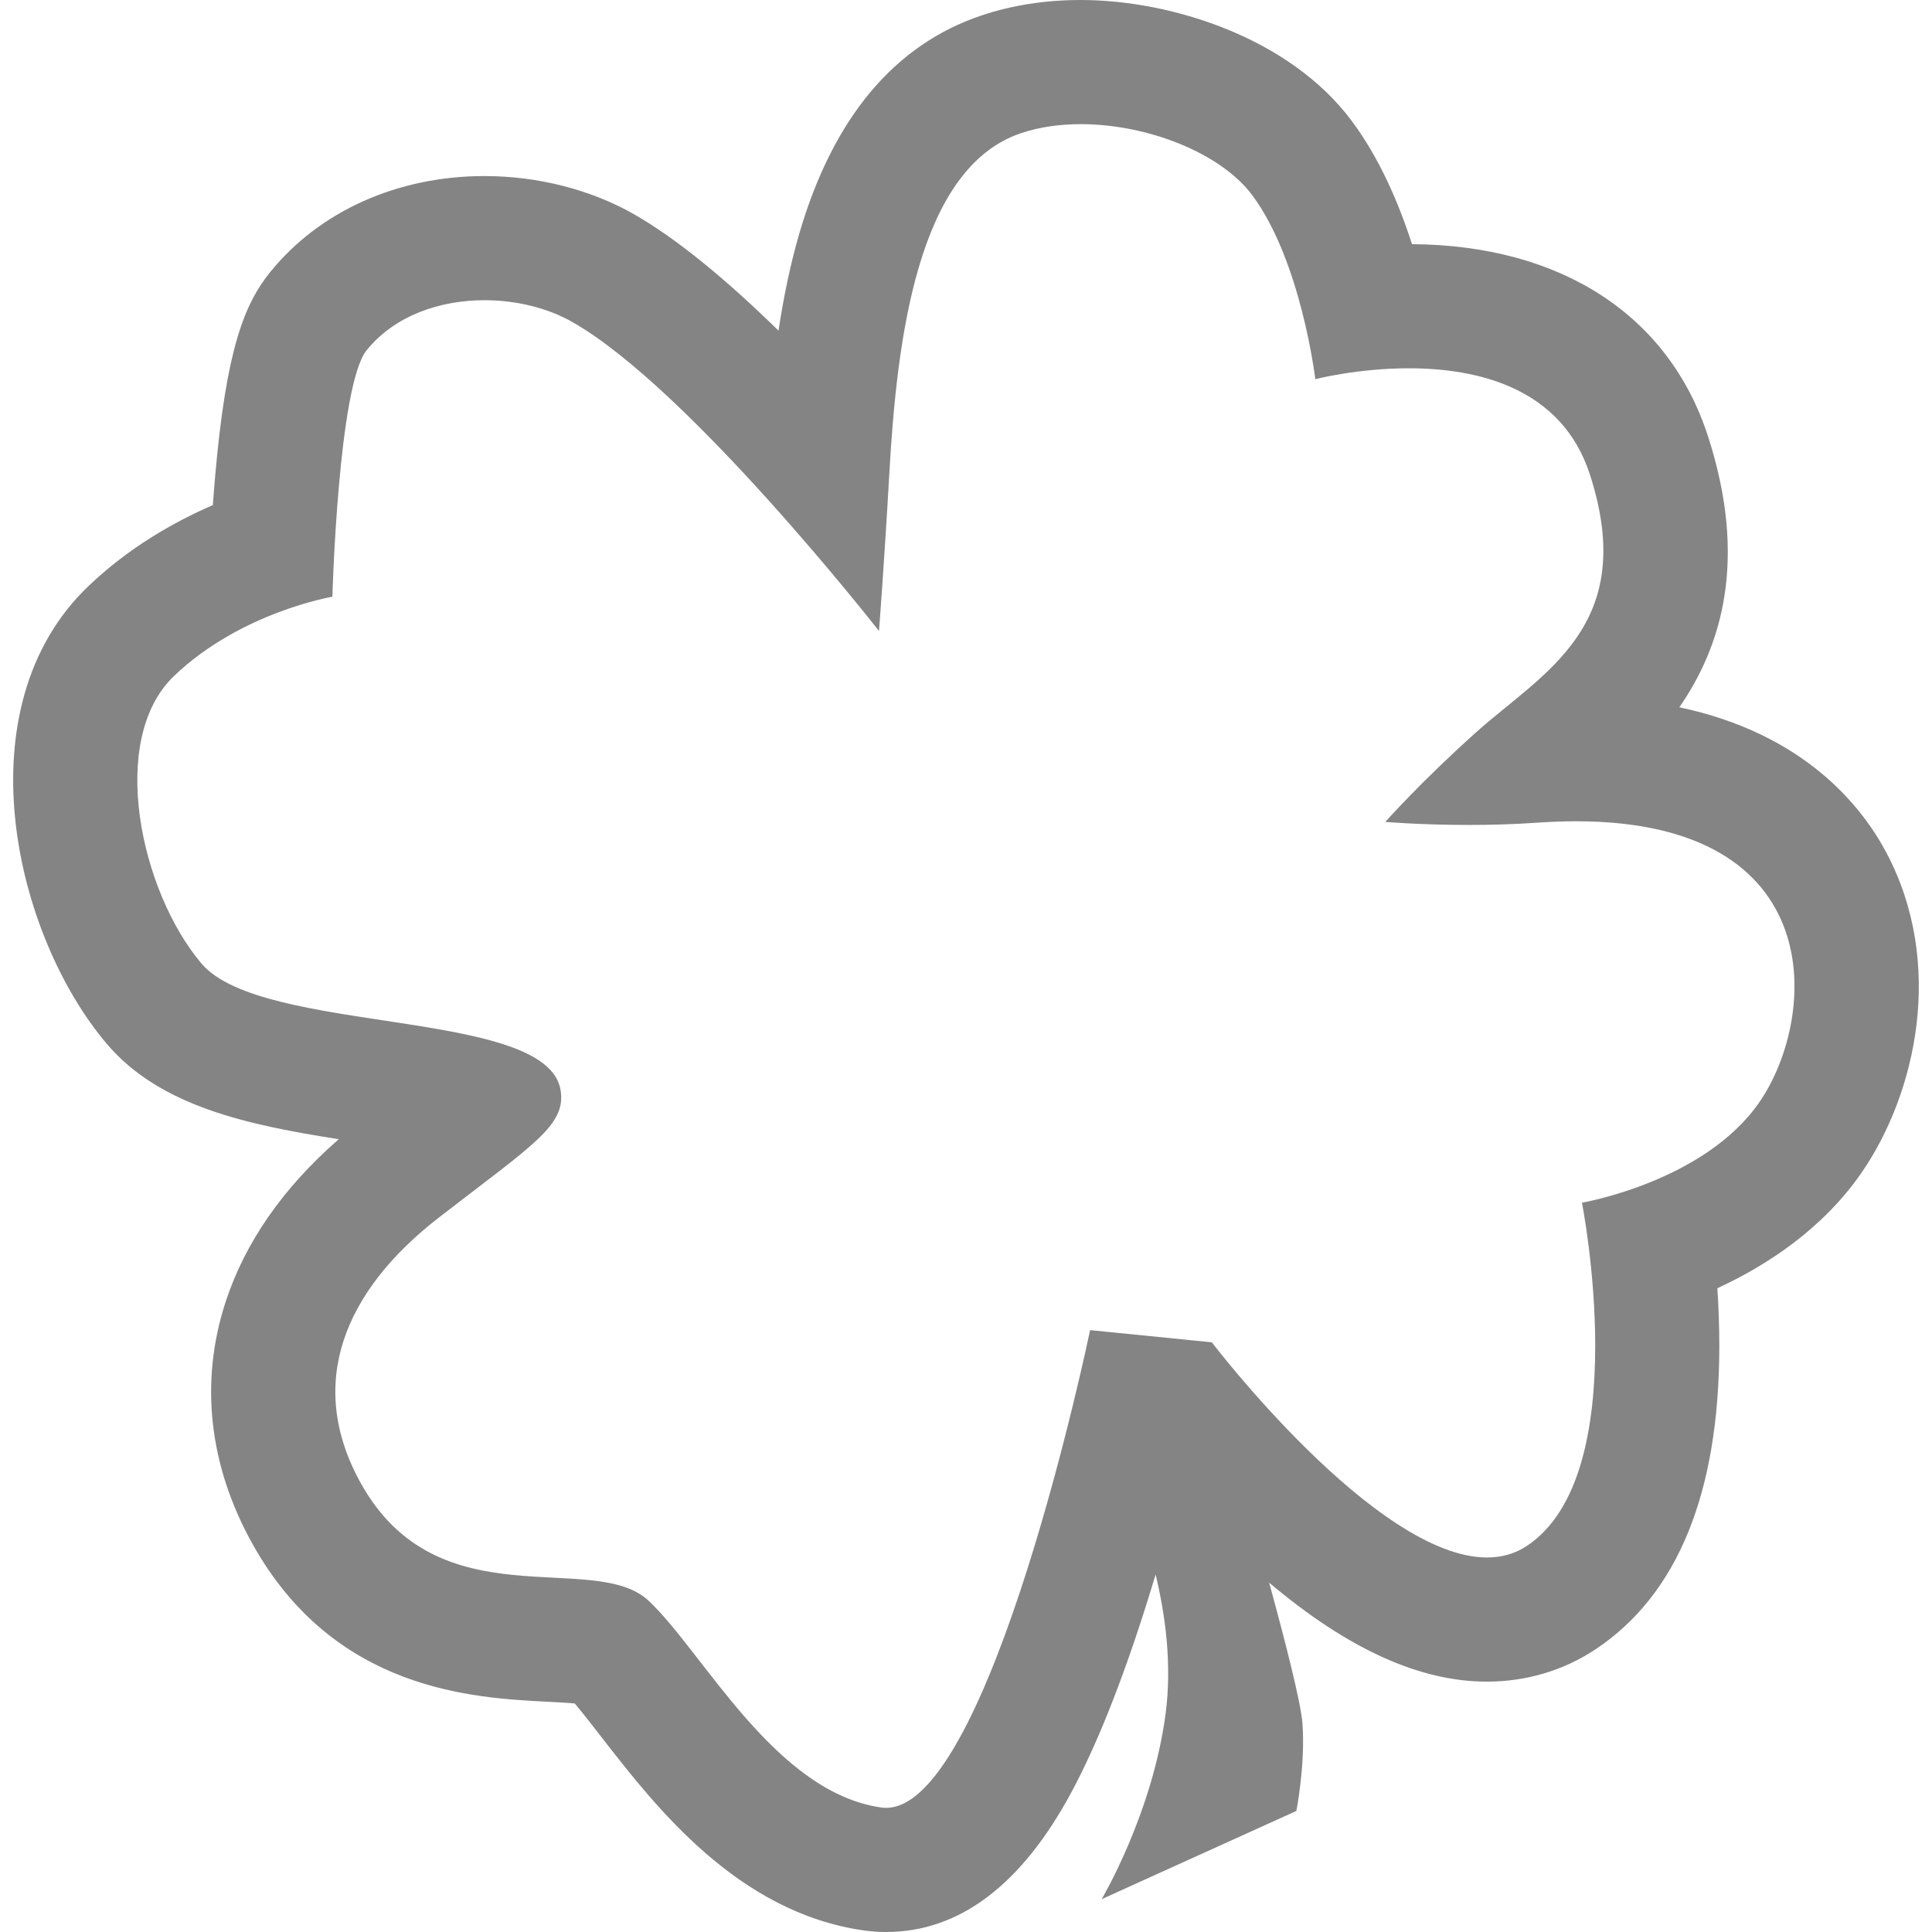
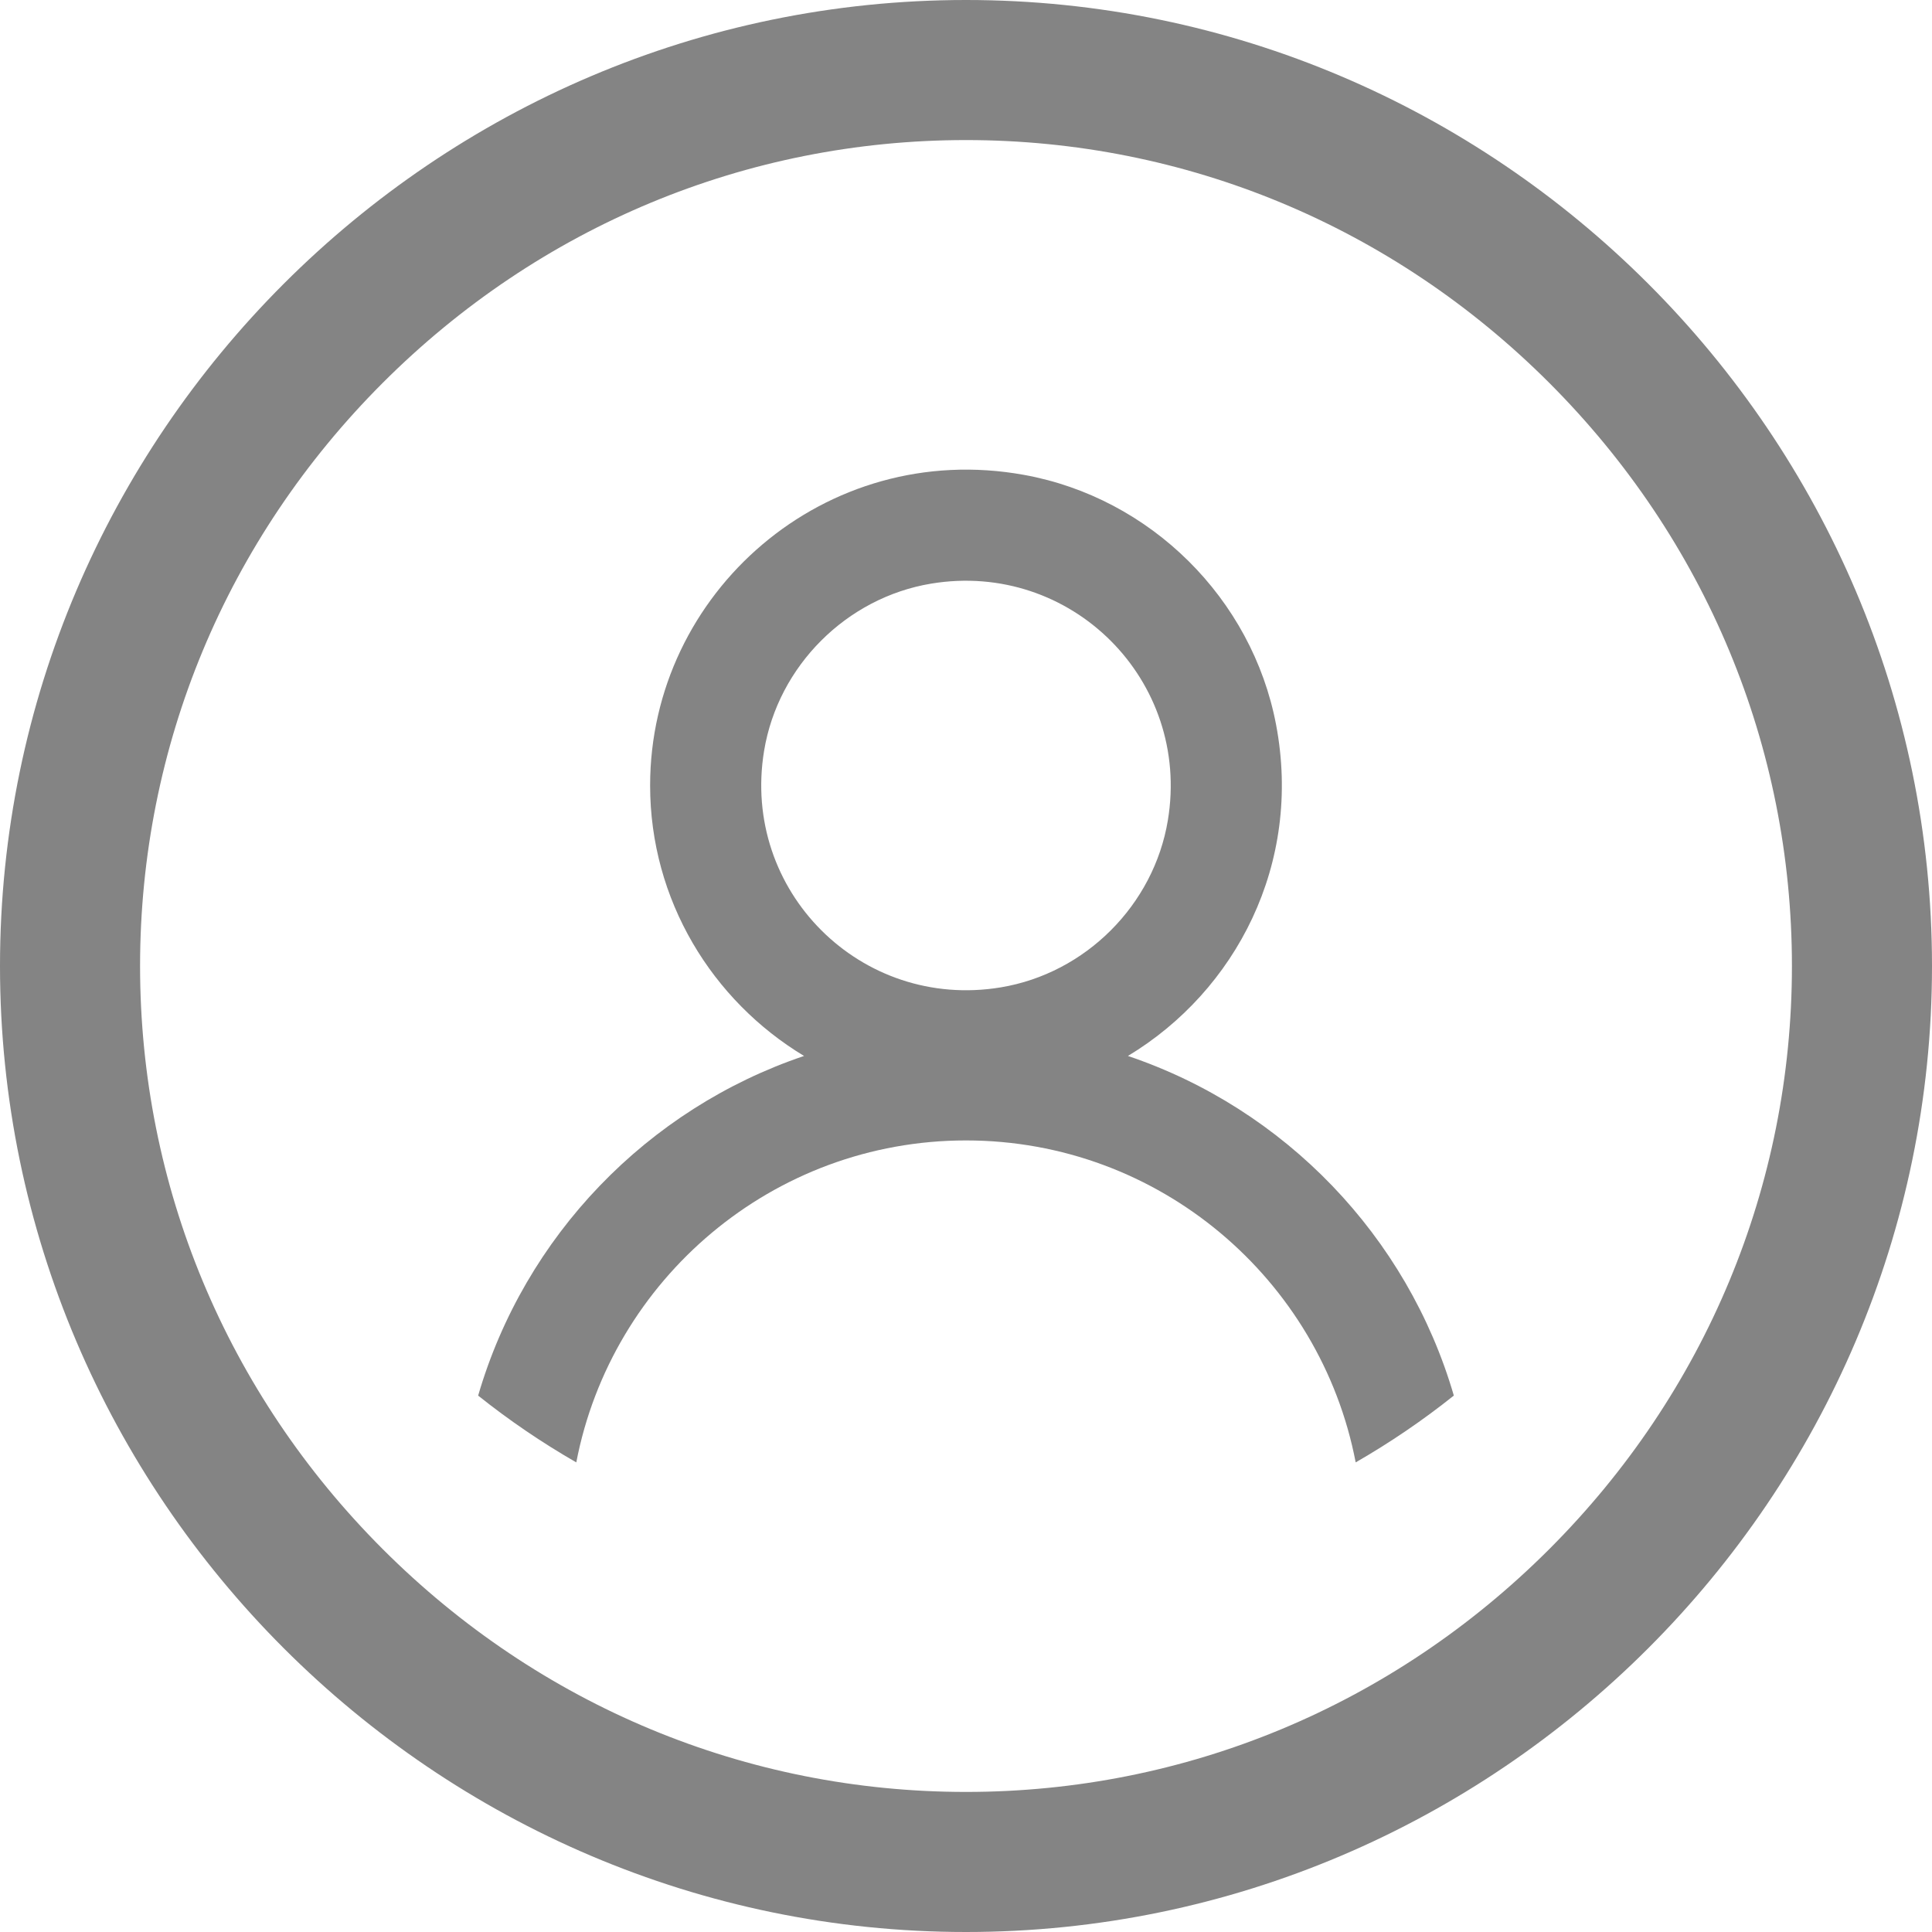
<svg xmlns="http://www.w3.org/2000/svg" version="1.1" id="图层_1" x="0px" y="0px" width="80px" height="80px" viewBox="0 0 80 80" enable-background="new 0 0 80 80" xml:space="preserve">
-   <path fill="#848484" d="M78.128,35.338c-1.024-1.946-3.404-4.953-8.589-6.051c1.748-2.529,2.843-6.094,1.188-11.214  c-1.625-5.025-6.09-7.922-12.26-7.963c-0.548-1.707-1.347-3.562-2.496-5.105C53.394,1.548,48.48,0,44.753,0  c-1.466,0-2.852,0.216-4.12,0.643c-3.595,1.21-6.126,4.232-7.522,8.981c-0.387,1.317-0.667,2.7-0.875,4.067  c-2.019-1.975-4.137-3.776-6.028-4.845C24.432,7.843,22.25,7.29,20.065,7.29c-3.6,0-6.838,1.452-8.883,3.984  c-1.062,1.316-1.813,3.185-2.272,8.432c-0.036,0.411-0.068,0.817-0.096,1.208c-1.625,0.705-3.493,1.771-5.152,3.355  c-5.248,5.009-3.091,14.419,0.765,18.96c2.21,2.603,5.893,3.362,9.6,3.943c-2.306,2.011-3.879,4.272-4.684,6.734  c-1.082,3.311-0.698,6.777,1.111,10.023c3.392,6.086,9.136,6.379,12.222,6.537c0.352,0.018,0.785,0.04,1.122,0.07  c0.333,0.396,0.737,0.916,1.108,1.394c2.243,2.891,5.634,7.259,10.859,8.005C36.072,79.978,36.384,80,36.693,80  c3.03,0,5.614-1.952,7.679-5.801c1.03-1.92,2.063-4.502,3.07-7.676c0.141-0.444,0.276-0.887,0.409-1.326  c0.412,1.706,0.683,3.752,0.411,5.789c-0.552,4.139-2.646,7.655-2.646,7.655l8.064-3.654c0,0,0.378-1.917,0.252-3.623  c-0.066-0.886-0.743-3.511-1.379-5.83c3.262,2.751,6.23,4.099,9.02,4.099c1.633,0,3.196-0.469,4.521-1.356  c3.372-2.257,5.088-6.46,5.099-12.491c0.002-0.853-0.031-1.677-0.081-2.442c2.072-0.96,4.382-2.472,5.985-4.806  C79.346,45.264,80.536,39.913,78.128,35.338z M72.86,45.627c-2.27,3.306-7.355,4.174-7.355,4.174S67.726,61,63.236,64.005  c-0.504,0.338-1.065,0.487-1.662,0.487c-4.609,0-11.395-8.91-11.395-8.91l-5.04-0.504c0,0-4.109,19.781-8.446,19.781  c-0.067,0-0.134-0.005-0.201-0.014c-4.41-0.63-7.355-6.41-9.624-8.553s-8.71,0.898-11.923-4.867  c-2.306-4.137-0.677-7.986,3.229-11.01c3.906-3.024,5.271-3.812,5.04-5.269c-0.543-3.426-12.348-2.278-14.869-5.246  c-2.52-2.968-3.906-9.268-1.134-11.914c2.772-2.646,6.552-3.276,6.552-3.276s0.241-8.749,1.418-10.206  c1.162-1.439,3.036-2.073,4.883-2.073c1.306,0,2.599,0.317,3.616,0.892c4.851,2.741,12.717,12.805,12.717,12.805  s0.222-2.862,0.425-6.473c0.309-5.483,1.13-12.684,5.451-14.139c0.762-0.257,1.609-0.375,2.48-0.375c2.78,0,5.803,1.203,7.096,2.937  c2.034,2.729,2.615,7.623,2.615,7.623s1.735-0.451,3.872-0.451c2.815,0,6.329,0.781,7.5,4.404c2.032,6.284-1.958,8.199-4.725,10.679  c-2.297,2.059-3.749,3.701-3.749,3.701s1.466,0.125,3.455,0.125c0.874,0,1.849-0.024,2.845-0.094  c0.56-0.039,1.094-0.058,1.601-0.058C75.807,34.009,75.265,42.126,72.86,45.627z" />
+   <g>
+     <path fill="#848484" d="M46.705,43.725c4.467-2.692,7.228-7.958,6.135-13.716c-0.993-5.228-5.204-9.4-10.441-10.346   c-8.236-1.488-15.479,4.883-15.479,12.862c0,4.744,2.568,8.906,6.374,11.2c-6.489,2.189-11.572,7.459-13.495,14.064   c1.279,1.021,2.638,1.945,4.064,2.766C25.319,52.972,31.999,47.223,40,47.223c8.001,0,14.681,5.749,16.136,13.331   c1.427-0.821,2.785-1.745,4.064-2.766C58.277,51.184,53.194,45.914,46.705,43.725z M41.438,40.885   c-5.794,0.958-10.756-4.004-9.798-9.798c0.58-3.51,3.411-6.341,6.921-6.921c5.794-0.958,10.756,4.004,9.798,9.798   C47.779,37.473,44.948,40.304,41.438,40.885z" />
+     <path fill="#848484" d="M40,5.8c9.091,0,17.667,3.57,24.149,10.051C70.63,22.333,74.2,30.909,74.2,40   c0,9.091-3.57,17.667-10.051,24.149C57.667,70.63,49.091,74.2,40,74.2c-9.091,0-17.667-3.57-24.149-10.051   C9.37,57.667,5.8,49.091,5.8,40c0-9.091,3.57-17.667,10.051-24.149C22.333,9.37,30.909,5.8,40,5.8 M40,0L40,0C18,0,0,18,0,40v0   c0,22,18,40,40,40h0c22,0,40-18,40-40v0C80,18,62,0,40,0L40,0z" />
+   </g>
</svg>
